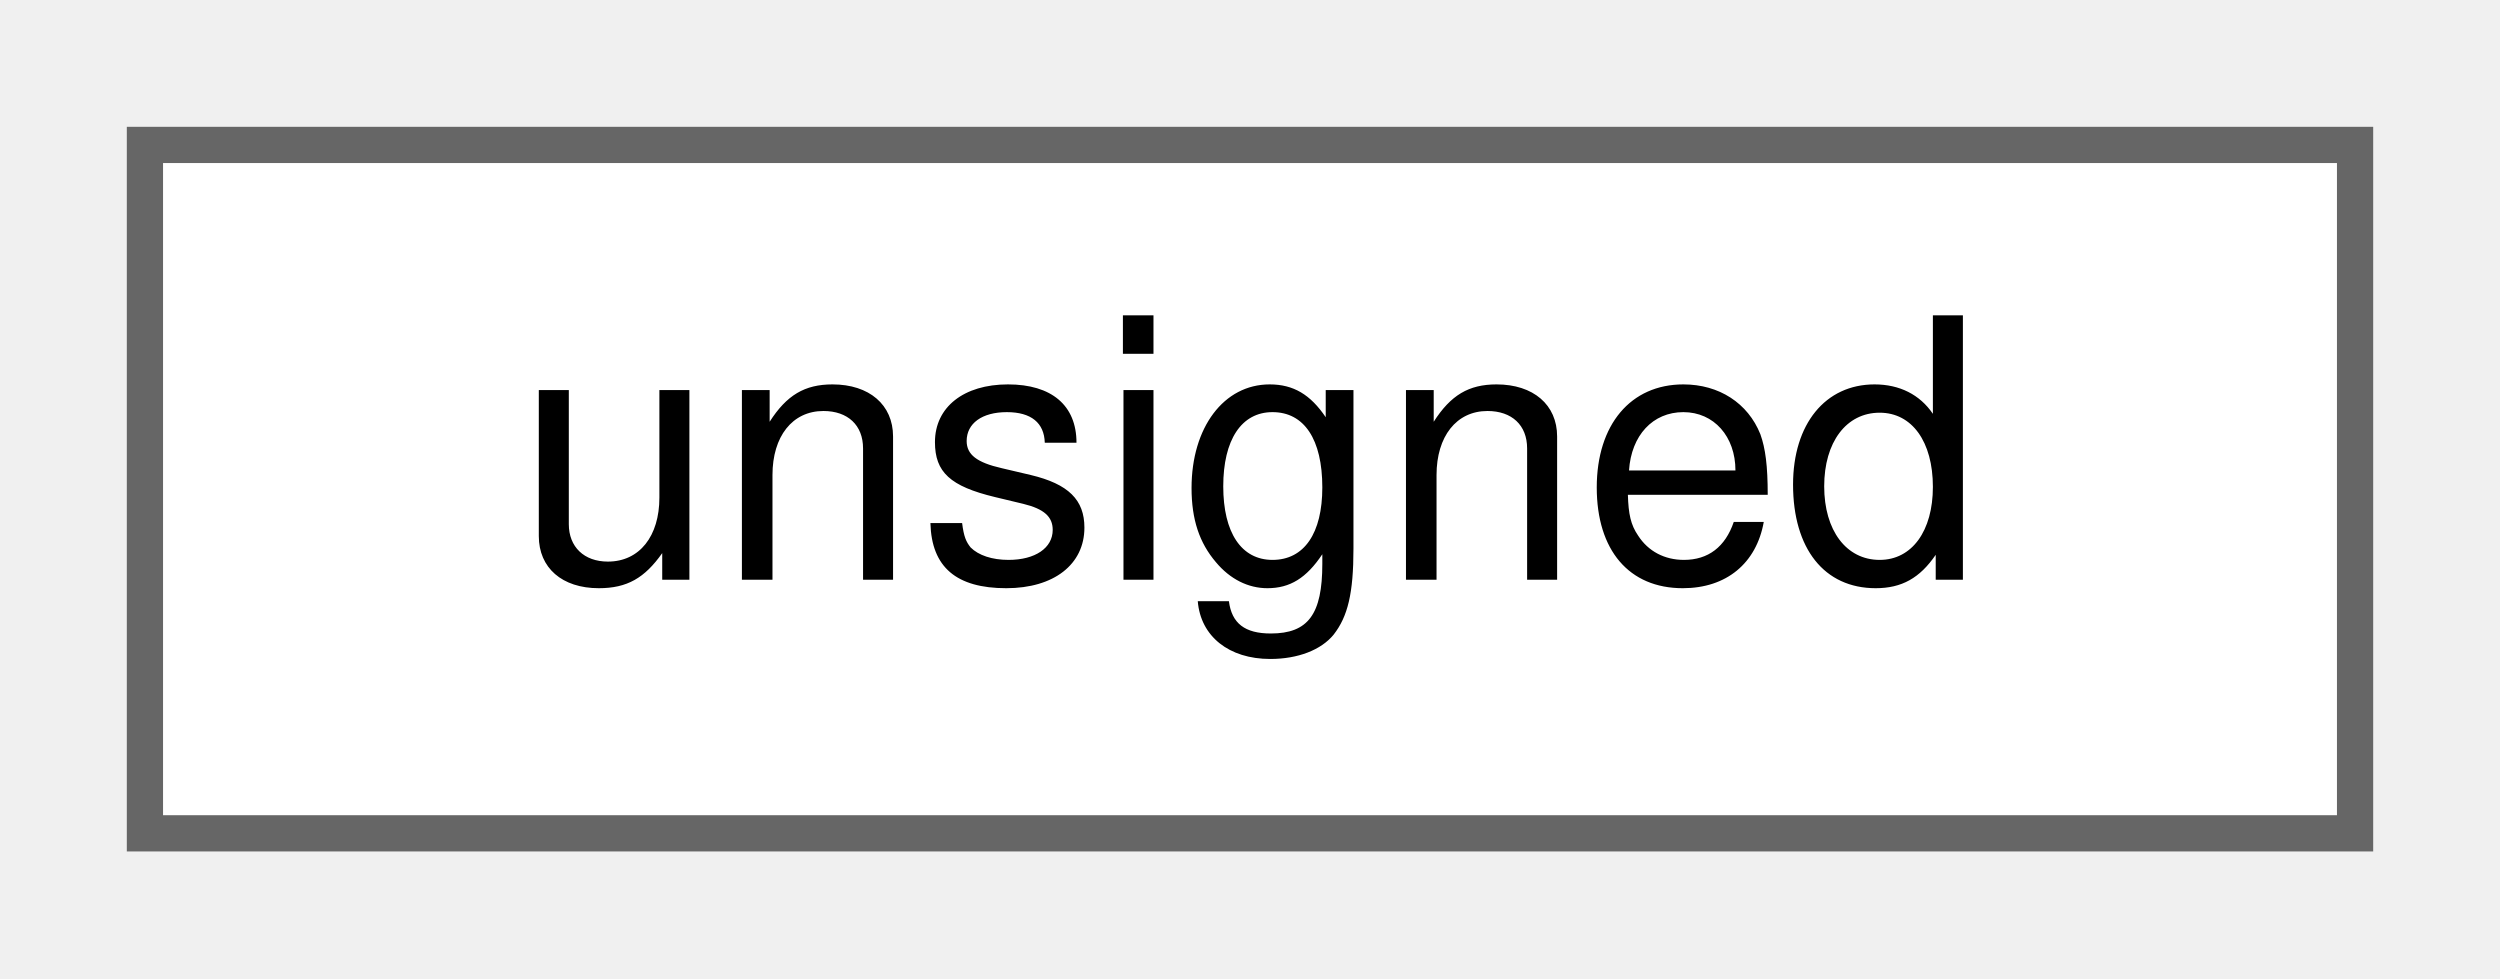
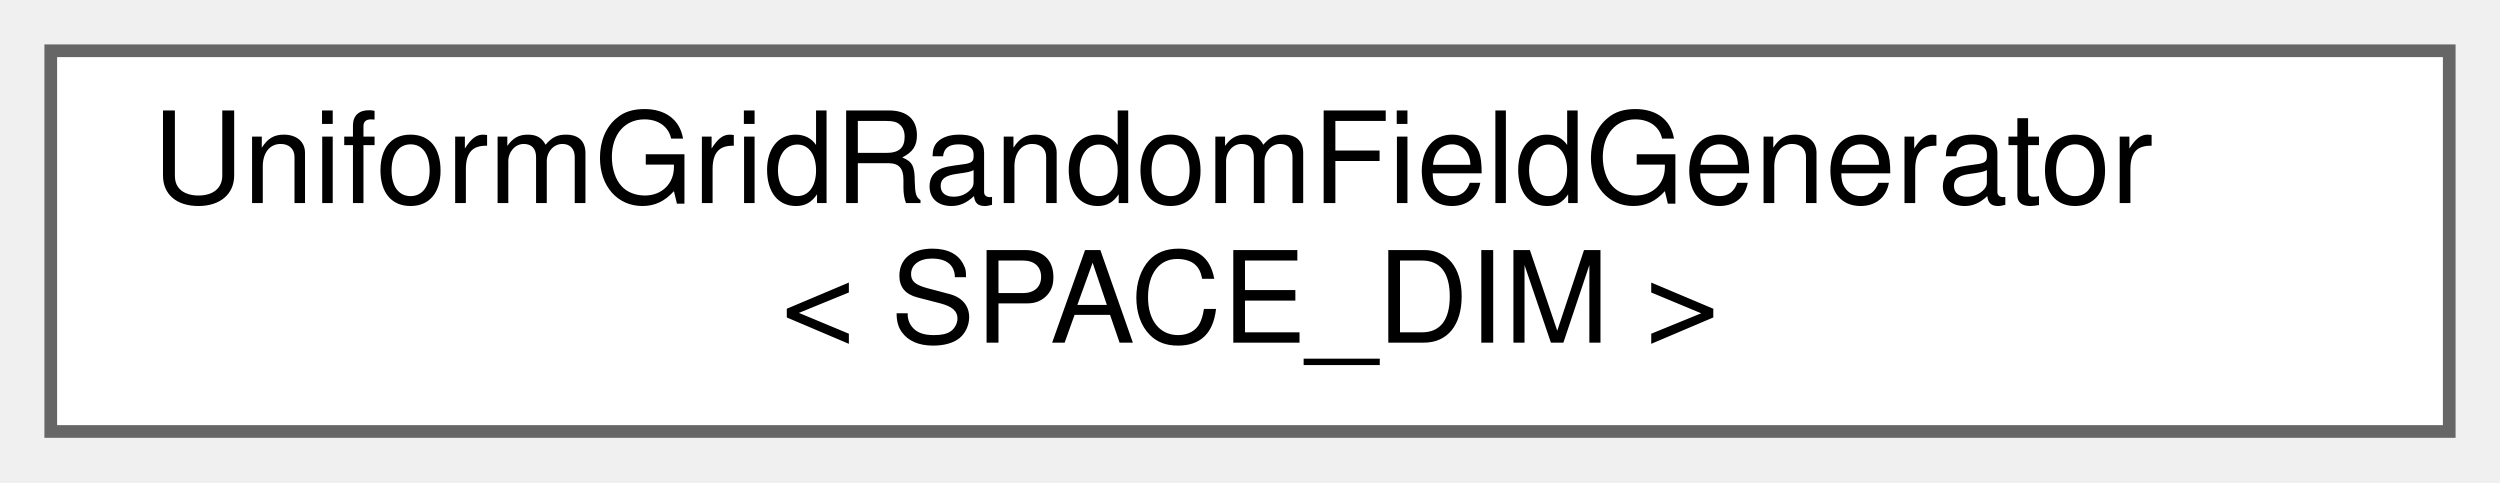
- <svg xmlns="http://www.w3.org/2000/svg" xmlns:xlink="http://www.w3.org/1999/xlink" width="69pt" height="27pt" viewBox="0.00 0.00 69.00 27.00">
-   <g id="graph0" class="graph" transform="scale(1 1) rotate(0) translate(4 23)">
+ <svg xmlns="http://www.w3.org/2000/svg" xmlns:xlink="http://www.w3.org/1999/xlink" width="197pt" height="38pt" viewBox="0.00 0.00 197.00 38.00">
+   <g id="graph0" class="graph" transform="scale(1 1) rotate(0) translate(4 34)">
    <g id="Node000000" class="node">
      <g id="a_Node000000">
-         <a xlink:href="classunsigned.html" target="_top" xlink:title=" ">
-           <polygon fill="white" stroke="#666666" points="61,-19 0,-19 0,0 61,0 61,-19" />
-           <text text-anchor="middle" x="30.5" y="-7" font-family="Helvetica,sans-Serif" font-size="10.00">unsigned</text>
+         <a xlink:href="classUniformGridRandomFieldGenerator.html" target="_top" xlink:title=" ">
+           <polygon fill="white" stroke="#666666" points="189,-30 0,-30 0,0 189,0 189,-30" />
+           <text text-anchor="start" x="8" y="-18" font-family="Helvetica,sans-Serif" font-size="10.00">UniformGridRandomFieldGenerator</text>
+           <text text-anchor="middle" x="94.5" y="-7" font-family="Helvetica,sans-Serif" font-size="10.00">&lt; SPACE_DIM &gt;</text>
        </a>
      </g>
    </g>
  </g>
</svg>
